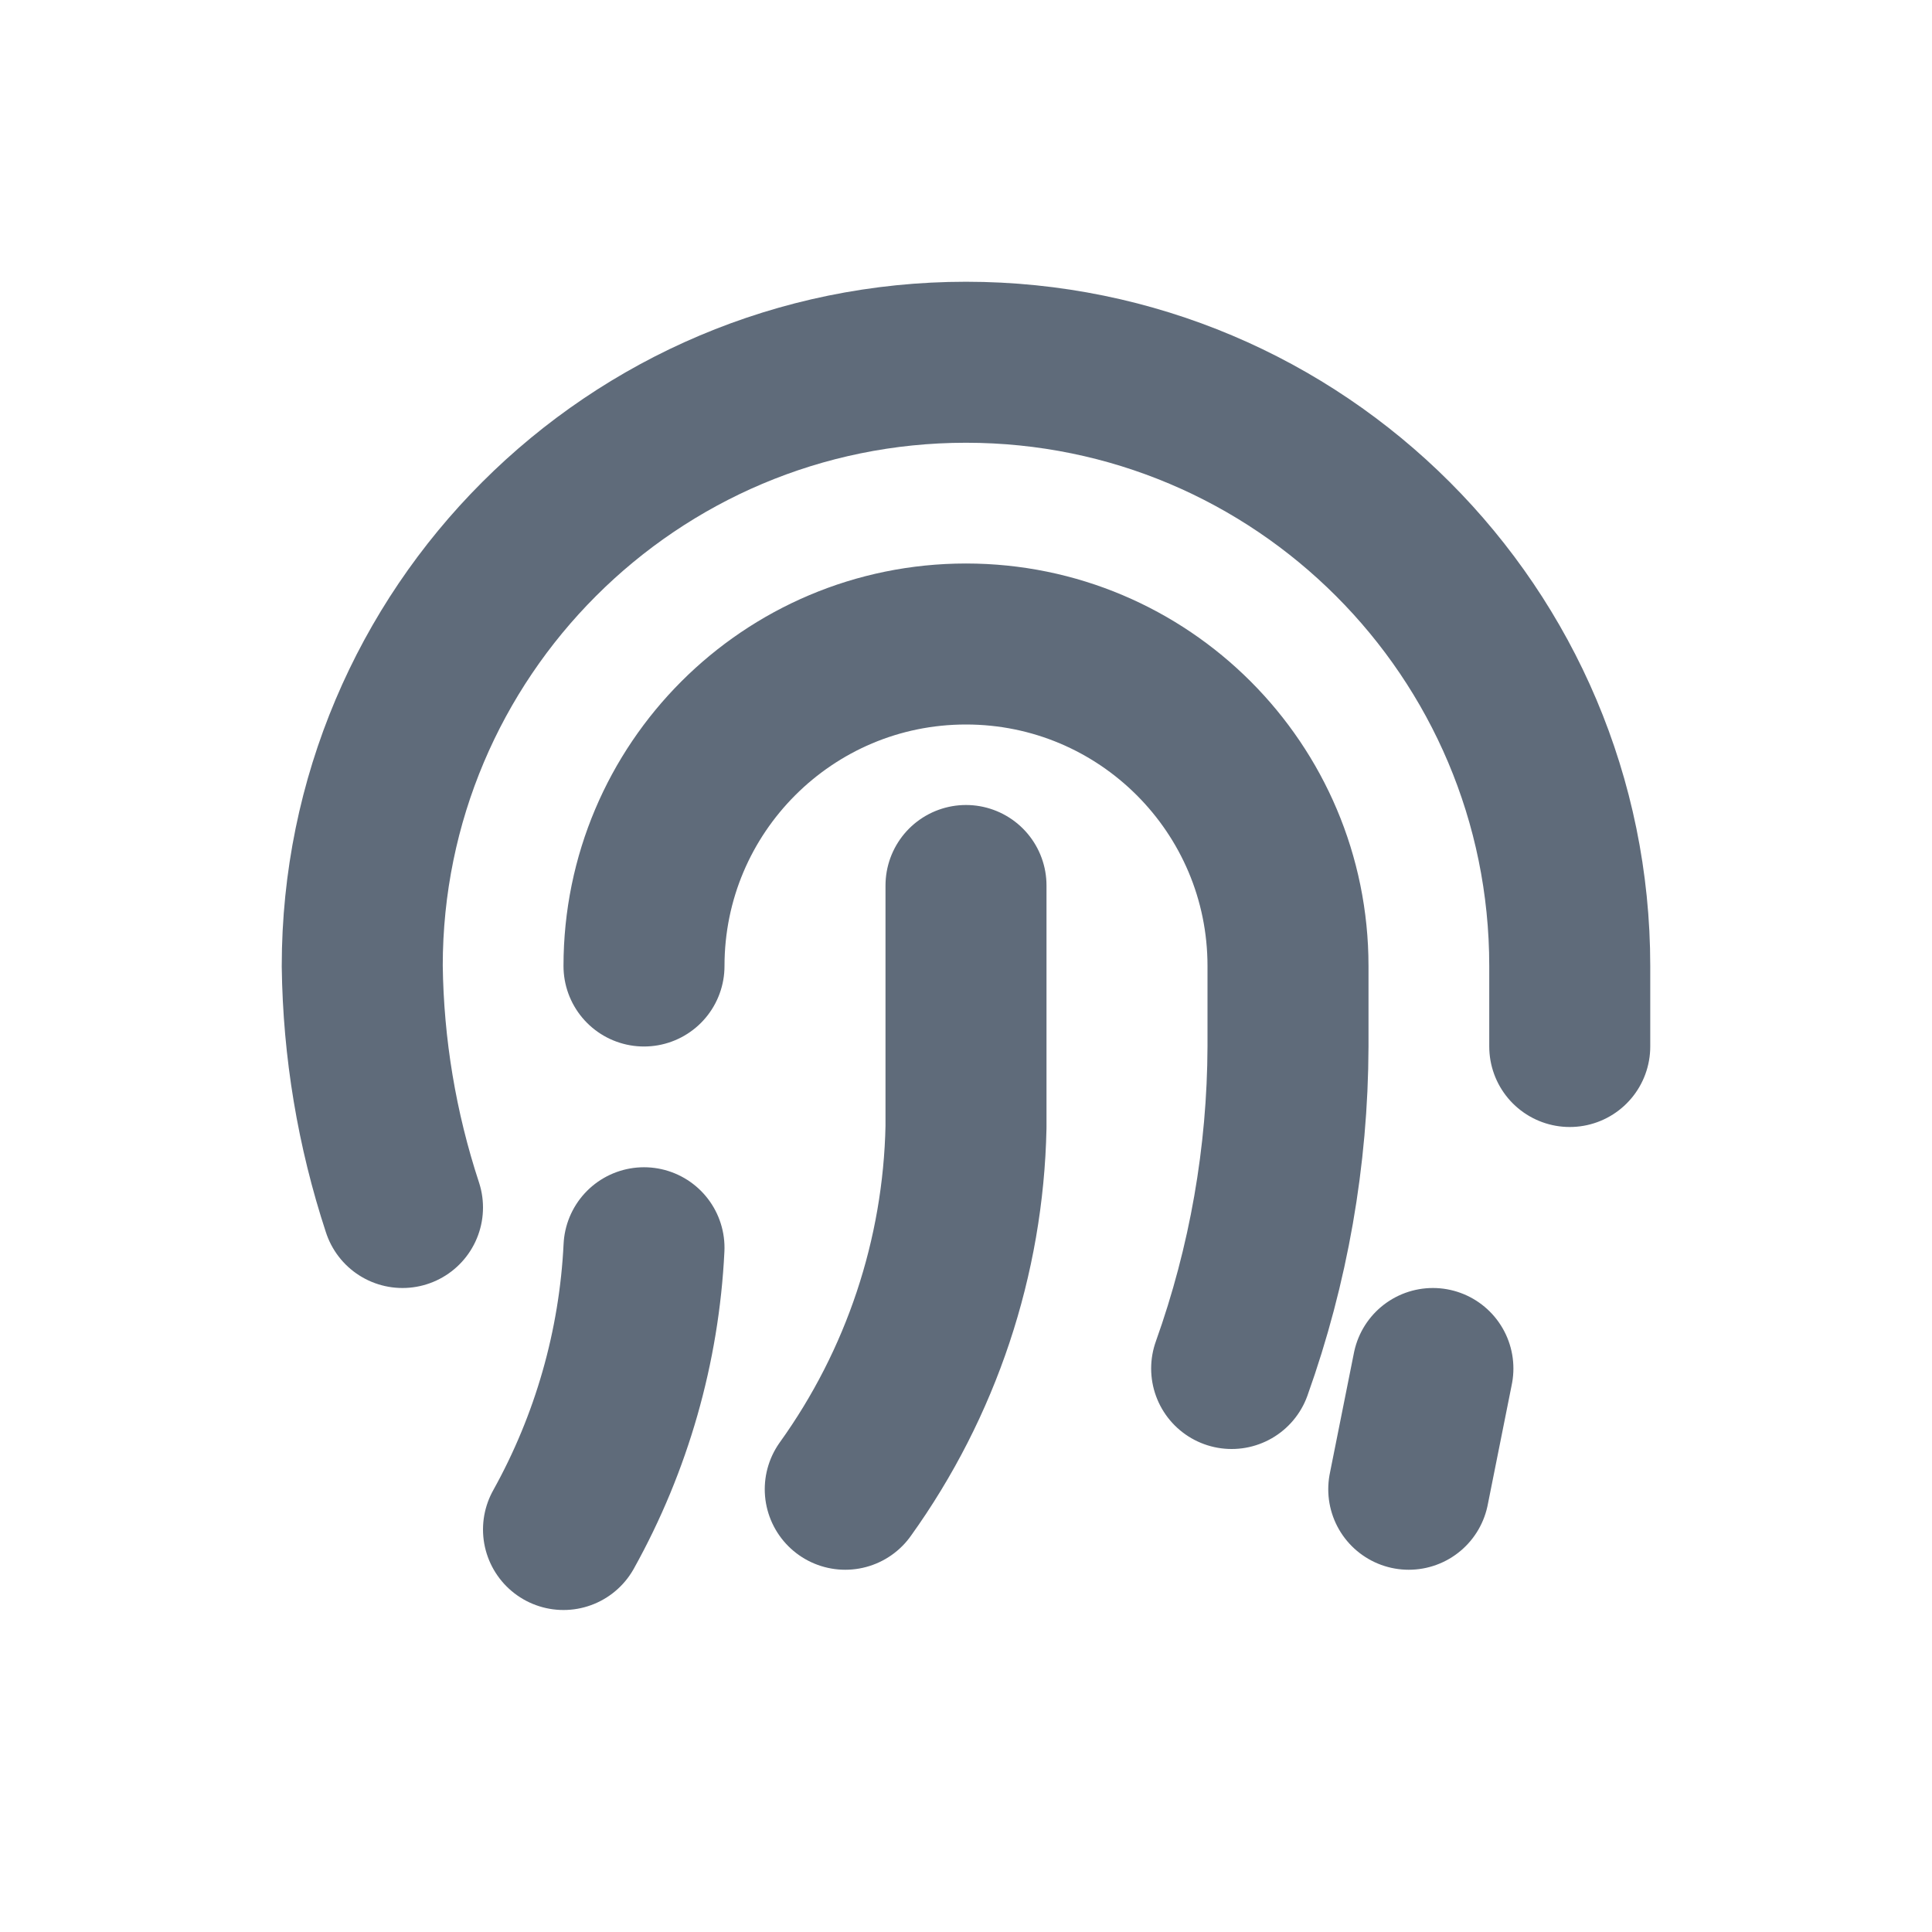
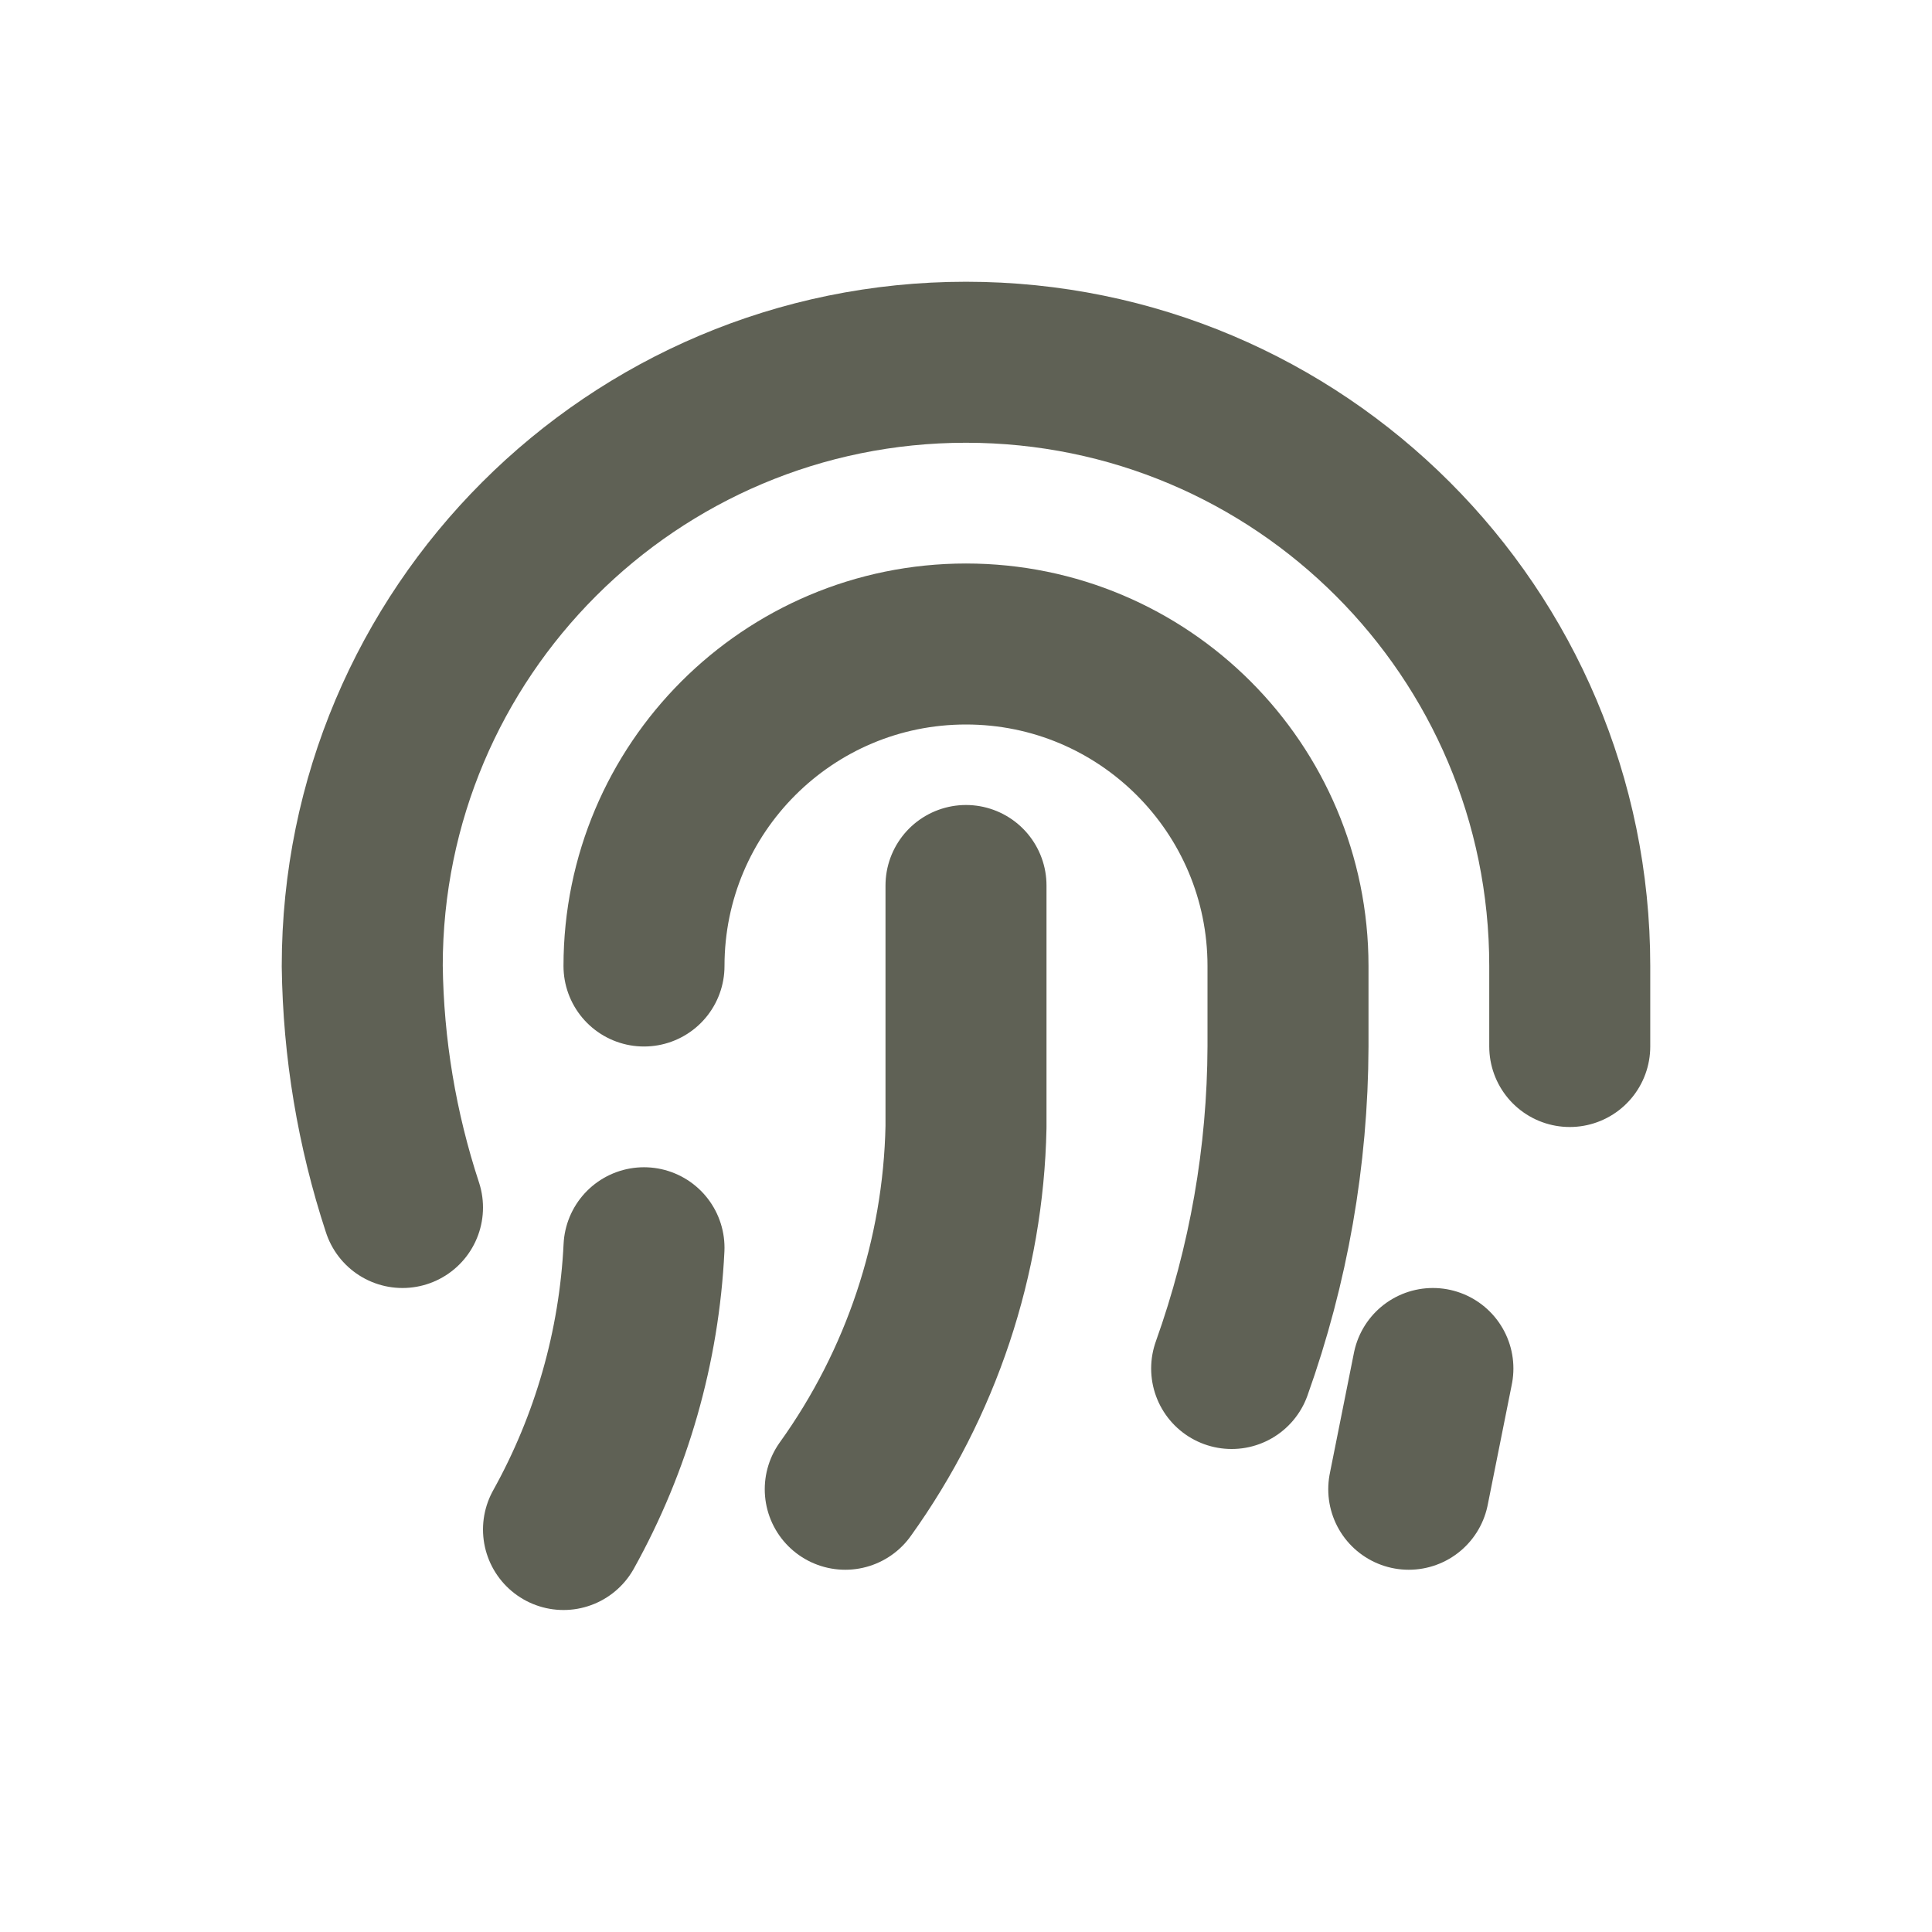
- <svg xmlns="http://www.w3.org/2000/svg" width="24" height="24" viewBox="0 0 24 24" fill="none" stroke="#5f6b7a" stroke-width="2" stroke-linecap="round" stroke-linejoin="round">
+ <svg xmlns="http://www.w3.org/2000/svg" width="24" height="24" viewBox="0 0 24 24" fill="none" stroke="#5f6155" stroke-width="2" stroke-linecap="round" stroke-linejoin="round">
  <path d="M12 11v3a8 8 0 01-1.5 4.5M8 12a4 4 0 018 0v1a12 12 0 01-.7 4M5 15a10 10 0 01-.5-3 7.5 7.5 0 0115 0v1M17.5 18.5l.3-1.5M7 19a8 8 0 001-3.5" />
</svg>
